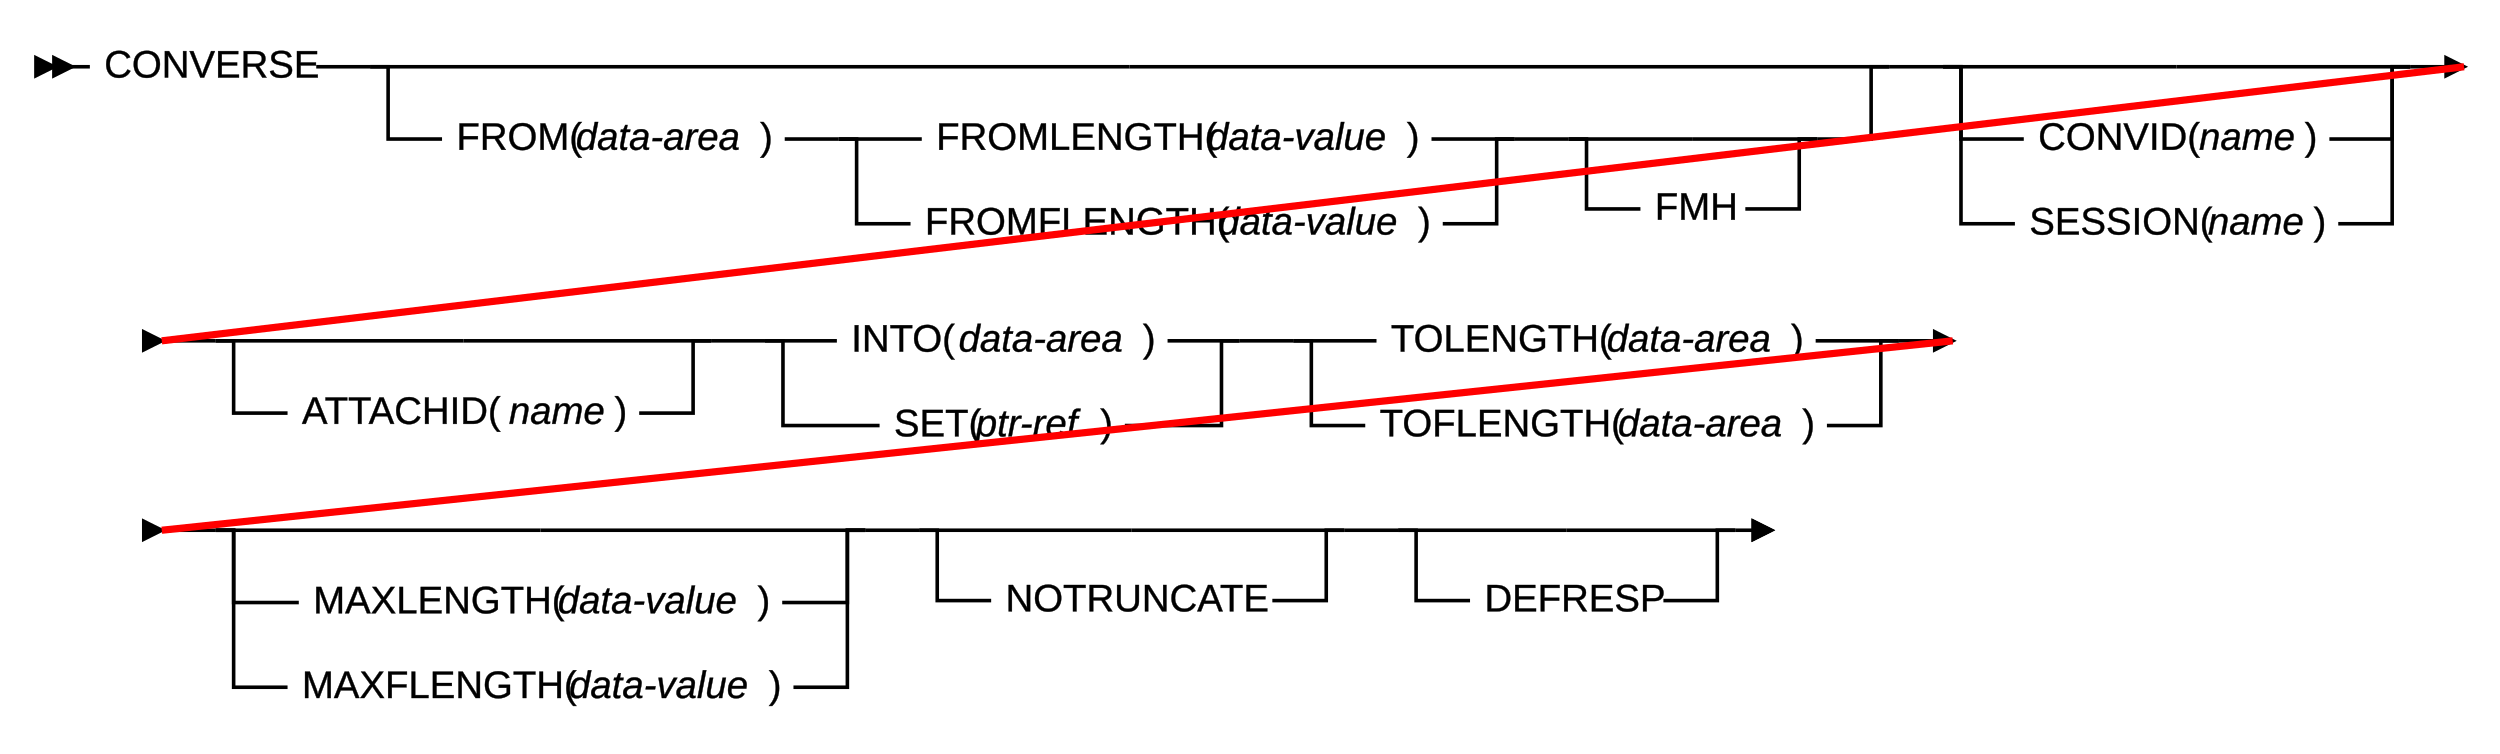
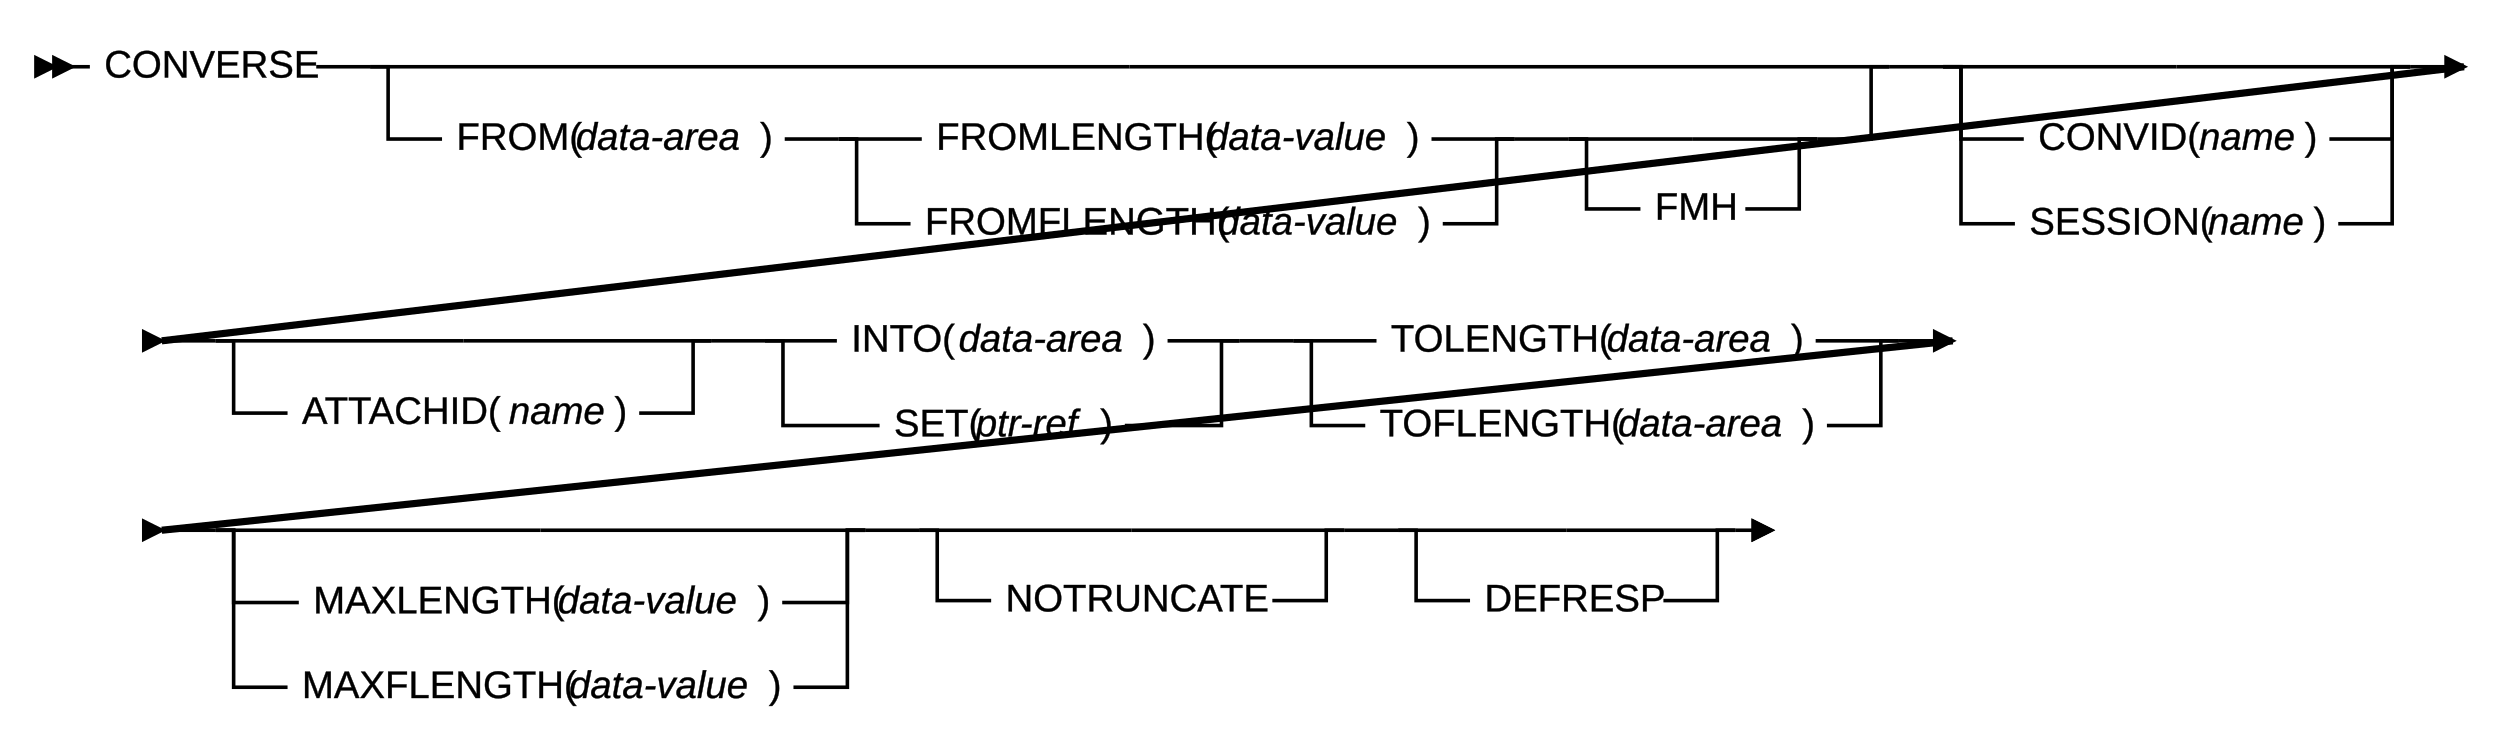
<svg contentscripttype="text/ecmascript" zoomAndPan="magnify" contentstyletype="text/css" version="1.0" width="695.53px" preserveAspectRatio="xMidYMid meet" viewBox="-10.0 -5.0 695.53 209.659" height="209.659px" class="syntaxdiagram">
  <defs>
    <style type="text/css" xml:space="preserve">
.arrow, .syntaxarrow { fill: none; stroke: black; }
.arrowheadStartEnd, .arrowheadRepSep, .arrowheadRepSepReturn { stroke: black; fill: black; }
.arrowheadSeq, .arrowheadStartChoice, .arrowheadAfterChoice, .arrowheadStartRepGroup, .arrowheadEndRepGroup, .arrowheadRev { stroke: none; fill: none; }
rect { fill: none; stroke: none; }
rect.fragref,rect.syntaxfragref { fill: none; stroke: black; }
text {
fill: #000000;
fill-opacity: 1;
font-family: IBM Plex Sans,Arial Unicode MS,Arial,Helvetica;
font-style: normal;
font-weight: normal;
font-size: 8pt;
stroke: #000000;
stroke-width: 0.1;
}
text.var, text.syntaxvar {font-style:italic;}
</style>
  </defs>
  <text class="syntaxkwd" x="19.0" y="16.57">CONVERSE</text>
  <rect rx="3" x="15.0" width="62.98" height="15.701" y="5.0" class="syntaxgroupcomp" />
  <text class="syntaxkwd" x="116.98" y="36.68">FROM(</text>
  <text class="syntaxvar" x="150.19" y="36.68"> data-area</text>
  <text class="syntaxdelim" x="201.45" y="36.68">)</text>
  <rect rx="3" x="112.98" width="95.345" height="17.569" y="24.57" class="syntaxgroupcomp" />
  <text class="syntaxkwd" x="250.45" y="36.68">FROMLENGTH(</text>
  <text class="syntaxvar" x="325.82" y="36.68"> data-value</text>
  <text class="syntaxdelim" x="381.38" y="36.68">)</text>
  <rect rx="3" x="246.45" width="141.802" height="17.569" y="24.57" class="syntaxgroupcomp" />
  <text class="syntaxkwd" x="247.32" y="60.25">FROMFLENGTH(</text>
  <text class="syntaxvar" x="328.95" y="60.25"> data-value</text>
  <text class="syntaxdelim" x="384.51" y="60.25">)</text>
  <rect rx="3" x="243.32" width="148.061" height="17.569" y="48.14" class="syntaxgroupcomp" />
  <line y2="33.68" x1="223.32" x2="246.45" class="syntaxarrow" y1="33.68" />
  <polygon class="arrowheadStartChoice" points="246.45,33.68 241.45,36.18 241.45,31.18" />
  <line y2="33.68" x1="388.26" x2="411.39" class="syntaxarrow" y1="33.68" />
  <polygon class="arrowheadAfterChoice" points="406.39,33.68 401.39,36.18 401.39,31.18" />
  <path class="syntaxarrow" d="M 223.32,33.68 228.32,33.68 228.32,38.68 228.32,52.25 228.32,57.25 233.32,57.25 243.32,57.25" />
  <polygon class="arrowheadStartChoice" points="243.32,57.25 238.32,59.75 238.32,54.75" />
  <path class="syntaxarrow" d="M 391.39,57.25 401.39,57.25 406.39,57.25 406.39,52.25 406.39,38.68 406.39,33.68 411.39,33.68" />
  <polygon class="arrowheadAfterChoice" points="406.39,38.68 401.39,41.18 401.39,36.18" />
  <text class="syntaxkwd" x="450.39" y="56.13">FMH</text>
  <rect rx="3" x="446.39" width="29.185" height="15.444" y="44.68" class="syntaxkwd" />
  <line y2="33.68" x1="426.39" x2="460.98" class="syntaxarrow" y1="33.68" />
  <line y2="33.68" x1="460.98" x2="495.57" class="syntaxarrow" y1="33.68" />
  <polygon class="arrowheadAfterChoice" points="490.57,33.68 485.57,36.18 485.57,31.18" />
  <path class="syntaxarrow" d="M 426.39,33.68 431.39,33.68 431.39,38.68 431.39,48.13 431.39,53.13 436.39,53.13 446.39,53.13" />
  <polygon class="arrowheadStartChoice" points="446.39,53.13 441.39,55.63 441.39,50.63" />
  <path class="syntaxarrow" d="M 475.57,53.13 485.57,53.13 490.57,53.13 490.57,48.13 490.57,38.68 490.57,33.68 495.57,33.68" />
  <polygon class="arrowheadAfterChoice" points="490.57,38.68 485.57,41.18 485.57,36.18" />
  <line y2="33.68" x1="208.32" x2="223.32" class="syntaxarrow" y1="33.68" />
  <polygon class="arrowheadSeq" points="223.32,33.68 218.32,36.18 218.32,31.18" />
  <line y2="33.68" x1="411.39" x2="426.39" class="syntaxarrow" y1="33.68" />
  <polygon class="arrowheadSeq" points="426.39,33.68 421.39,36.18 421.39,31.18" />
  <line y2="13.57" x1="92.98" x2="304.28" class="syntaxarrow" y1="13.57" />
  <line y2="13.57" x1="304.28" x2="515.57" class="syntaxarrow" y1="13.57" />
  <polygon class="arrowheadAfterChoice" points="510.57,13.57 505.57,16.07 505.57,11.07" />
  <path class="syntaxarrow" d="M 92.98,13.57 97.98,13.57 97.98,18.57 97.98,28.68 97.98,33.68 102.98,33.68 112.98,33.68" />
  <polygon class="arrowheadStartChoice" points="112.98,33.68 107.98,36.18 107.98,31.18" />
  <path class="syntaxarrow" d="M 495.57,33.68 505.57,33.68 510.57,33.68 510.57,28.68 510.57,18.57 510.57,13.57 515.57,13.57" />
  <polygon class="arrowheadAfterChoice" points="510.57,18.57 505.57,21.07 505.57,16.07" />
  <text class="syntaxkwd" x="557.04" y="36.68">CONVID(</text>
  <text class="syntaxvar" x="601.81" y="36.68"> name</text>
  <text class="syntaxdelim" x="631.18" y="36.68">)</text>
  <rect rx="3" x="553.04" width="85.021" height="17.569" y="24.57" class="syntaxgroupcomp" />
  <text class="syntaxkwd" x="554.57" y="60.25">SESSION(</text>
  <text class="syntaxvar" x="604.27" y="60.25"> name</text>
  <text class="syntaxdelim" x="633.65" y="60.25">)</text>
  <rect rx="3" x="550.57" width="89.959" height="17.569" y="48.14" class="syntaxgroupcomp" />
  <line y2="13.57" x1="530.57" x2="595.55" class="syntaxarrow" y1="13.57" />
  <line y2="13.57" x1="595.55" x2="660.53" class="syntaxarrow" y1="13.57" />
  <polygon class="arrowheadAfterChoice" points="655.53,13.57 650.53,16.07 650.53,11.07" />
  <path class="syntaxarrow" d="M 530.57,13.57 535.57,13.57 535.57,18.57 535.57,28.68 535.57,33.68 540.57,33.68 553.04,33.68" />
  <polygon class="arrowheadStartChoice" points="553.04,33.68 548.04,36.18 548.04,31.18" />
  <path class="syntaxarrow" d="M 638.06,33.68 650.53,33.68 655.53,33.68 655.53,28.68 655.53,18.57 655.53,13.57 660.53,13.57" />
  <polygon class="arrowheadAfterChoice" points="655.53,18.57 650.53,21.07 650.53,16.07" />
  <path class="syntaxarrow" d="M 530.57,13.57 535.57,13.57 535.57,18.57 535.57,52.25 535.57,57.25 540.57,57.25 550.57,57.25" />
  <polygon class="arrowheadStartChoice" points="550.57,57.25 545.57,59.75 545.57,54.75" />
  <path class="syntaxarrow" d="M 640.53,57.25 650.53,57.25 655.53,57.25 655.53,52.25 655.53,18.57 655.53,13.57 660.53,13.57" />
  <polygon class="arrowheadAfterChoice" points="655.53,18.57 650.53,21.07 650.53,16.07" />
  <text class="syntaxkwd" x="74.0" y="112.93">ATTACHID(</text>
  <text class="syntaxvar" x="131.57" y="112.93"> name</text>
  <text class="syntaxdelim" x="160.95" y="112.93">)</text>
  <rect rx="3" x="70.0" width="97.829" height="17.569" y="100.82" class="syntaxgroupcomp" />
  <line y2="89.82" x1="50.0" x2="118.91" class="syntaxarrow" y1="89.82" />
  <line y2="89.82" x1="118.91" x2="187.83" class="syntaxarrow" y1="89.82" />
  <polygon class="arrowheadAfterChoice" points="182.83,89.82 177.83,92.32 177.83,87.32" />
  <path class="syntaxarrow" d="M 50.0,89.82 55.0,89.82 55.0,94.82 55.0,104.93 55.0,109.93 60.0,109.93 70.0,109.93" />
  <polygon class="arrowheadStartChoice" points="70.0,109.93 65.0,112.43 65.0,107.43" />
  <path class="syntaxarrow" d="M 167.83,109.93 177.83,109.93 182.83,109.93 182.83,104.93 182.83,94.82 182.83,89.82 187.83,89.82" />
  <polygon class="arrowheadAfterChoice" points="182.83,94.82 177.83,97.32 177.83,92.32" />
  <text class="syntaxkwd" x="226.83" y="92.82">INTO(</text>
  <text class="syntaxvar" x="256.69" y="92.82"> data-area</text>
  <text class="syntaxdelim" x="307.95" y="92.82">)</text>
  <rect rx="3" x="222.83" width="91.999" height="17.569" y="80.71" class="syntaxgroupcomp" />
  <text class="syntaxkwd" x="238.71" y="116.39">SET(</text>
  <text class="syntaxvar" x="261.48" y="116.39"> ptr-ref</text>
  <text class="syntaxdelim" x="296.08" y="116.39">)</text>
  <rect rx="3" x="234.71" width="68.247" height="18.24" y="104.28" class="syntaxgroupcomp" />
  <line y2="89.82" x1="202.83" x2="222.83" class="syntaxarrow" y1="89.82" />
  <polygon class="arrowheadStartChoice" points="222.83,89.82 217.83,92.32 217.83,87.32" />
  <line y2="89.82" x1="314.83" x2="334.83" class="syntaxarrow" y1="89.82" />
  <polygon class="arrowheadAfterChoice" points="329.83,89.82 324.83,92.32 324.83,87.32" />
  <path class="syntaxarrow" d="M 202.83,89.82 207.83,89.82 207.83,94.82 207.83,108.39 207.83,113.39 212.83,113.39 234.71,113.39" />
  <polygon class="arrowheadStartChoice" points="234.71,113.39 229.71,115.89 229.71,110.89" />
  <path class="syntaxarrow" d="M 302.95,113.39 324.83,113.39 329.83,113.39 329.83,108.39 329.83,94.82 329.83,89.82 334.83,89.82" />
  <polygon class="arrowheadAfterChoice" points="329.83,94.82 324.83,97.32 324.83,92.32" />
  <text class="syntaxkwd" x="376.96" y="92.82">TOLENGTH(</text>
  <text class="syntaxvar" x="437.01" y="92.82"> data-area</text>
  <text class="syntaxdelim" x="488.27" y="92.82">)</text>
  <rect rx="3" x="372.96" width="122.185" height="17.569" y="80.71" class="syntaxgroupcomp" />
  <text class="syntaxkwd" x="373.83" y="116.39">TOFLENGTH(</text>
  <text class="syntaxvar" x="440.14" y="116.39"> data-area</text>
  <text class="syntaxdelim" x="491.4" y="116.39">)</text>
  <rect rx="3" x="369.83" width="128.444" height="17.569" y="104.28" class="syntaxgroupcomp" />
  <line y2="89.82" x1="349.83" x2="372.96" class="syntaxarrow" y1="89.82" />
  <polygon class="arrowheadStartChoice" points="372.96,89.82 367.96,92.32 367.96,87.32" />
  <line y2="89.82" x1="495.14" x2="518.27" class="syntaxarrow" y1="89.82" />
  <polygon class="arrowheadAfterChoice" points="513.27,89.82 508.27,92.32 508.27,87.32" />
  <path class="syntaxarrow" d="M 349.83,89.82 354.83,89.82 354.83,94.82 354.83,108.39 354.83,113.39 359.83,113.39 369.83,113.39" />
  <polygon class="arrowheadStartChoice" points="369.83,113.39 364.83,115.89 364.83,110.89" />
  <path class="syntaxarrow" d="M 498.27,113.39 508.27,113.39 513.27,113.39 513.27,108.39 513.27,94.82 513.27,89.82 518.27,89.82" />
  <polygon class="arrowheadAfterChoice" points="513.27,94.82 508.27,97.32 508.27,92.32" />
  <text class="syntaxkwd" x="77.13" y="165.63">MAXLENGTH(</text>
  <text class="syntaxvar" x="145.19" y="165.63"> data-value</text>
  <text class="syntaxdelim" x="200.74" y="165.63">)</text>
  <rect rx="3" x="73.13" width="134.49" height="17.569" y="153.52" class="syntaxgroupcomp" />
  <text class="syntaxkwd" x="74.0" y="189.2">MAXFLENGTH(</text>
  <text class="syntaxvar" x="148.31" y="189.2"> data-value</text>
  <text class="syntaxdelim" x="203.87" y="189.2">)</text>
  <rect rx="3" x="70.0" width="140.749" height="17.569" y="177.09" class="syntaxgroupcomp" />
  <line y2="142.52" x1="50.0" x2="140.37" class="syntaxarrow" y1="142.52" />
  <line y2="142.52" x1="140.37" x2="230.75" class="syntaxarrow" y1="142.52" />
  <polygon class="arrowheadAfterChoice" points="225.75,142.52 220.75,145.02 220.75,140.02" />
  <path class="syntaxarrow" d="M 50.0,142.52 55.0,142.52 55.0,147.52 55.0,157.63 55.0,162.63 60.0,162.63 73.13,162.63" />
  <polygon class="arrowheadStartChoice" points="73.13,162.63 68.13,165.13 68.13,160.13" />
  <path class="syntaxarrow" d="M 207.62,162.63 220.75,162.63 225.75,162.63 225.75,157.63 225.75,147.52 225.75,142.52 230.75,142.52" />
  <polygon class="arrowheadAfterChoice" points="225.75,147.52 220.75,150.02 220.75,145.02" />
  <path class="syntaxarrow" d="M 50.0,142.52 55.0,142.52 55.0,147.52 55.0,181.2 55.0,186.2 60.0,186.2 70.0,186.2" />
  <polygon class="arrowheadStartChoice" points="70.0,186.2 65.0,188.7 65.0,183.7" />
  <path class="syntaxarrow" d="M 210.75,186.2 220.75,186.2 225.75,186.2 225.75,181.2 225.75,147.52 225.75,142.52 230.75,142.52" />
  <polygon class="arrowheadAfterChoice" points="225.75,147.52 220.75,150.02 220.75,145.02" />
  <text class="syntaxkwd" x="269.75" y="165.09">NOTRUNCATE</text>
  <rect rx="3" x="265.75" width="78.229" height="15.701" y="153.52" class="syntaxkwd" />
  <line y2="142.52" x1="245.75" x2="304.86" class="syntaxarrow" y1="142.52" />
  <line y2="142.52" x1="304.86" x2="363.98" class="syntaxarrow" y1="142.52" />
  <polygon class="arrowheadAfterChoice" points="358.98,142.52 353.98,145.02 353.98,140.02" />
  <path class="syntaxarrow" d="M 245.75,142.52 250.75,142.52 250.75,147.52 250.75,157.09 250.75,162.09 255.75,162.09 265.75,162.09" />
  <polygon class="arrowheadStartChoice" points="265.75,162.09 260.75,164.59 260.75,159.59" />
  <path class="syntaxarrow" d="M 343.98,162.09 353.98,162.09 358.98,162.09 358.98,157.09 358.98,147.52 358.98,142.52 363.98,142.52" />
  <polygon class="arrowheadAfterChoice" points="358.98,147.52 353.98,150.02 353.98,145.02" />
  <text class="syntaxkwd" x="402.98" y="165.09">DEFRESP</text>
  <rect rx="3" x="398.98" width="53.798" height="15.701" y="153.52" class="syntaxkwd" />
  <line y2="142.52" x1="378.98" x2="425.88" class="syntaxarrow" y1="142.52" />
  <line y2="142.52" x1="425.88" x2="472.78" class="syntaxarrow" y1="142.52" />
  <polygon class="arrowheadAfterChoice" points="467.78,142.52 462.78,145.02 462.78,140.02" />
  <path class="syntaxarrow" d="M 378.98,142.52 383.98,142.52 383.98,147.52 383.98,157.09 383.98,162.09 388.98,162.09 398.98,162.09" />
  <polygon class="arrowheadStartChoice" points="398.98,162.09 393.98,164.59 393.98,159.59" />
  <path class="syntaxarrow" d="M 452.78,162.09 462.78,162.09 467.78,162.09 467.78,157.09 467.78,147.52 467.78,142.52 472.78,142.52" />
  <polygon class="arrowheadAfterChoice" points="467.78,147.52 462.78,150.02 462.78,145.02" />
  <polygon class="arrowheadStartEnd" points="5.0,13.57 0.0,16.07 0.0,11.07" />
  <polygon class="arrowheadStartEnd" points="10.0,13.57 5.0,16.07 5.0,11.07" />
  <line y2="13.57" x1="5.0" x2="15.0" class="syntaxarrow" y1="13.57" />
  <line y2="13.57" x1="77.98" x2="92.98" class="syntaxarrow" y1="13.57" />
  <polygon class="arrowheadSeq" points="92.98,13.57 87.98,16.07 87.98,11.07" />
  <line y2="13.57" x1="515.57" x2="530.57" class="syntaxarrow" y1="13.57" />
  <polygon class="arrowheadSeq" points="530.57,13.57 525.57,16.07 525.57,11.07" />
  <line y2="13.57" x1="660.53" x2="675.53" class="syntaxarrow" y1="13.57" />
  <polygon class="arrowheadStartEnd" points="675.53,13.57 670.53,16.07 670.53,11.07" />
  <polygon class="arrowheadStartEnd" points="35.0,89.82 30.0,92.32 30.0,87.32" />
  <line y2="89.82" x1="35.0" x2="50.0" class="syntaxarrow" y1="89.82" />
  <line y2="89.82" x1="187.83" x2="202.83" class="syntaxarrow" y1="89.82" />
  <polygon class="arrowheadSeq" points="202.83,89.82 197.83,92.32 197.83,87.32" />
  <line y2="89.82" x1="334.83" x2="349.83" class="syntaxarrow" y1="89.82" />
  <polygon class="arrowheadSeq" points="349.83,89.82 344.83,92.32 344.83,87.32" />
  <line y2="89.82" x1="518.27" x2="533.27" class="syntaxarrow" y1="89.82" />
  <polygon class="arrowheadStartEnd" points="533.27,89.82 528.27,92.32 528.27,87.32" />
  <polygon class="arrowheadStartEnd" points="35.0,142.52 30.0,145.02 30.0,140.02" />
  <line y2="142.52" x1="35.0" x2="50.0" class="syntaxarrow" y1="142.52" />
  <line y2="142.52" x1="230.75" x2="245.75" class="syntaxarrow" y1="142.52" />
  <polygon class="arrowheadSeq" points="245.75,142.52 240.75,145.02 240.75,140.02" />
  <line y2="142.52" x1="363.98" x2="378.98" class="syntaxarrow" y1="142.52" />
  <polygon class="arrowheadSeq" points="378.98,142.52 373.98,145.02 373.98,140.02" />
  <line y2="142.52" x1="472.78" x2="482.78" class="syntaxarrow" y1="142.52" />
  <polygon class="arrowheadStartEnd" points="482.78,142.52 477.78,145.02 477.78,140.02" />
  <polygon class="arrowheadStartEnd" points="482.78,142.52 477.78,145.02 477.78,140.02" />
-   <line x1="675.53" y1="13.57" x2="35.0" y2="89.82" stroke="red" stroke-width="2" class="row-connector" />
-   <line x1="533.27" y1="89.82" x2="35.0" y2="142.52" stroke="red" stroke-width="2" class="row-connector" />
+   <line x1="675.53" y1="13.57" x2="35.0" y2="89.82" stroke="black" stroke-width="2" class="row-connector" />
+   <line x1="533.27" y1="89.82" x2="35.0" y2="142.52" stroke="black" stroke-width="2" class="row-connector" />
</svg>
